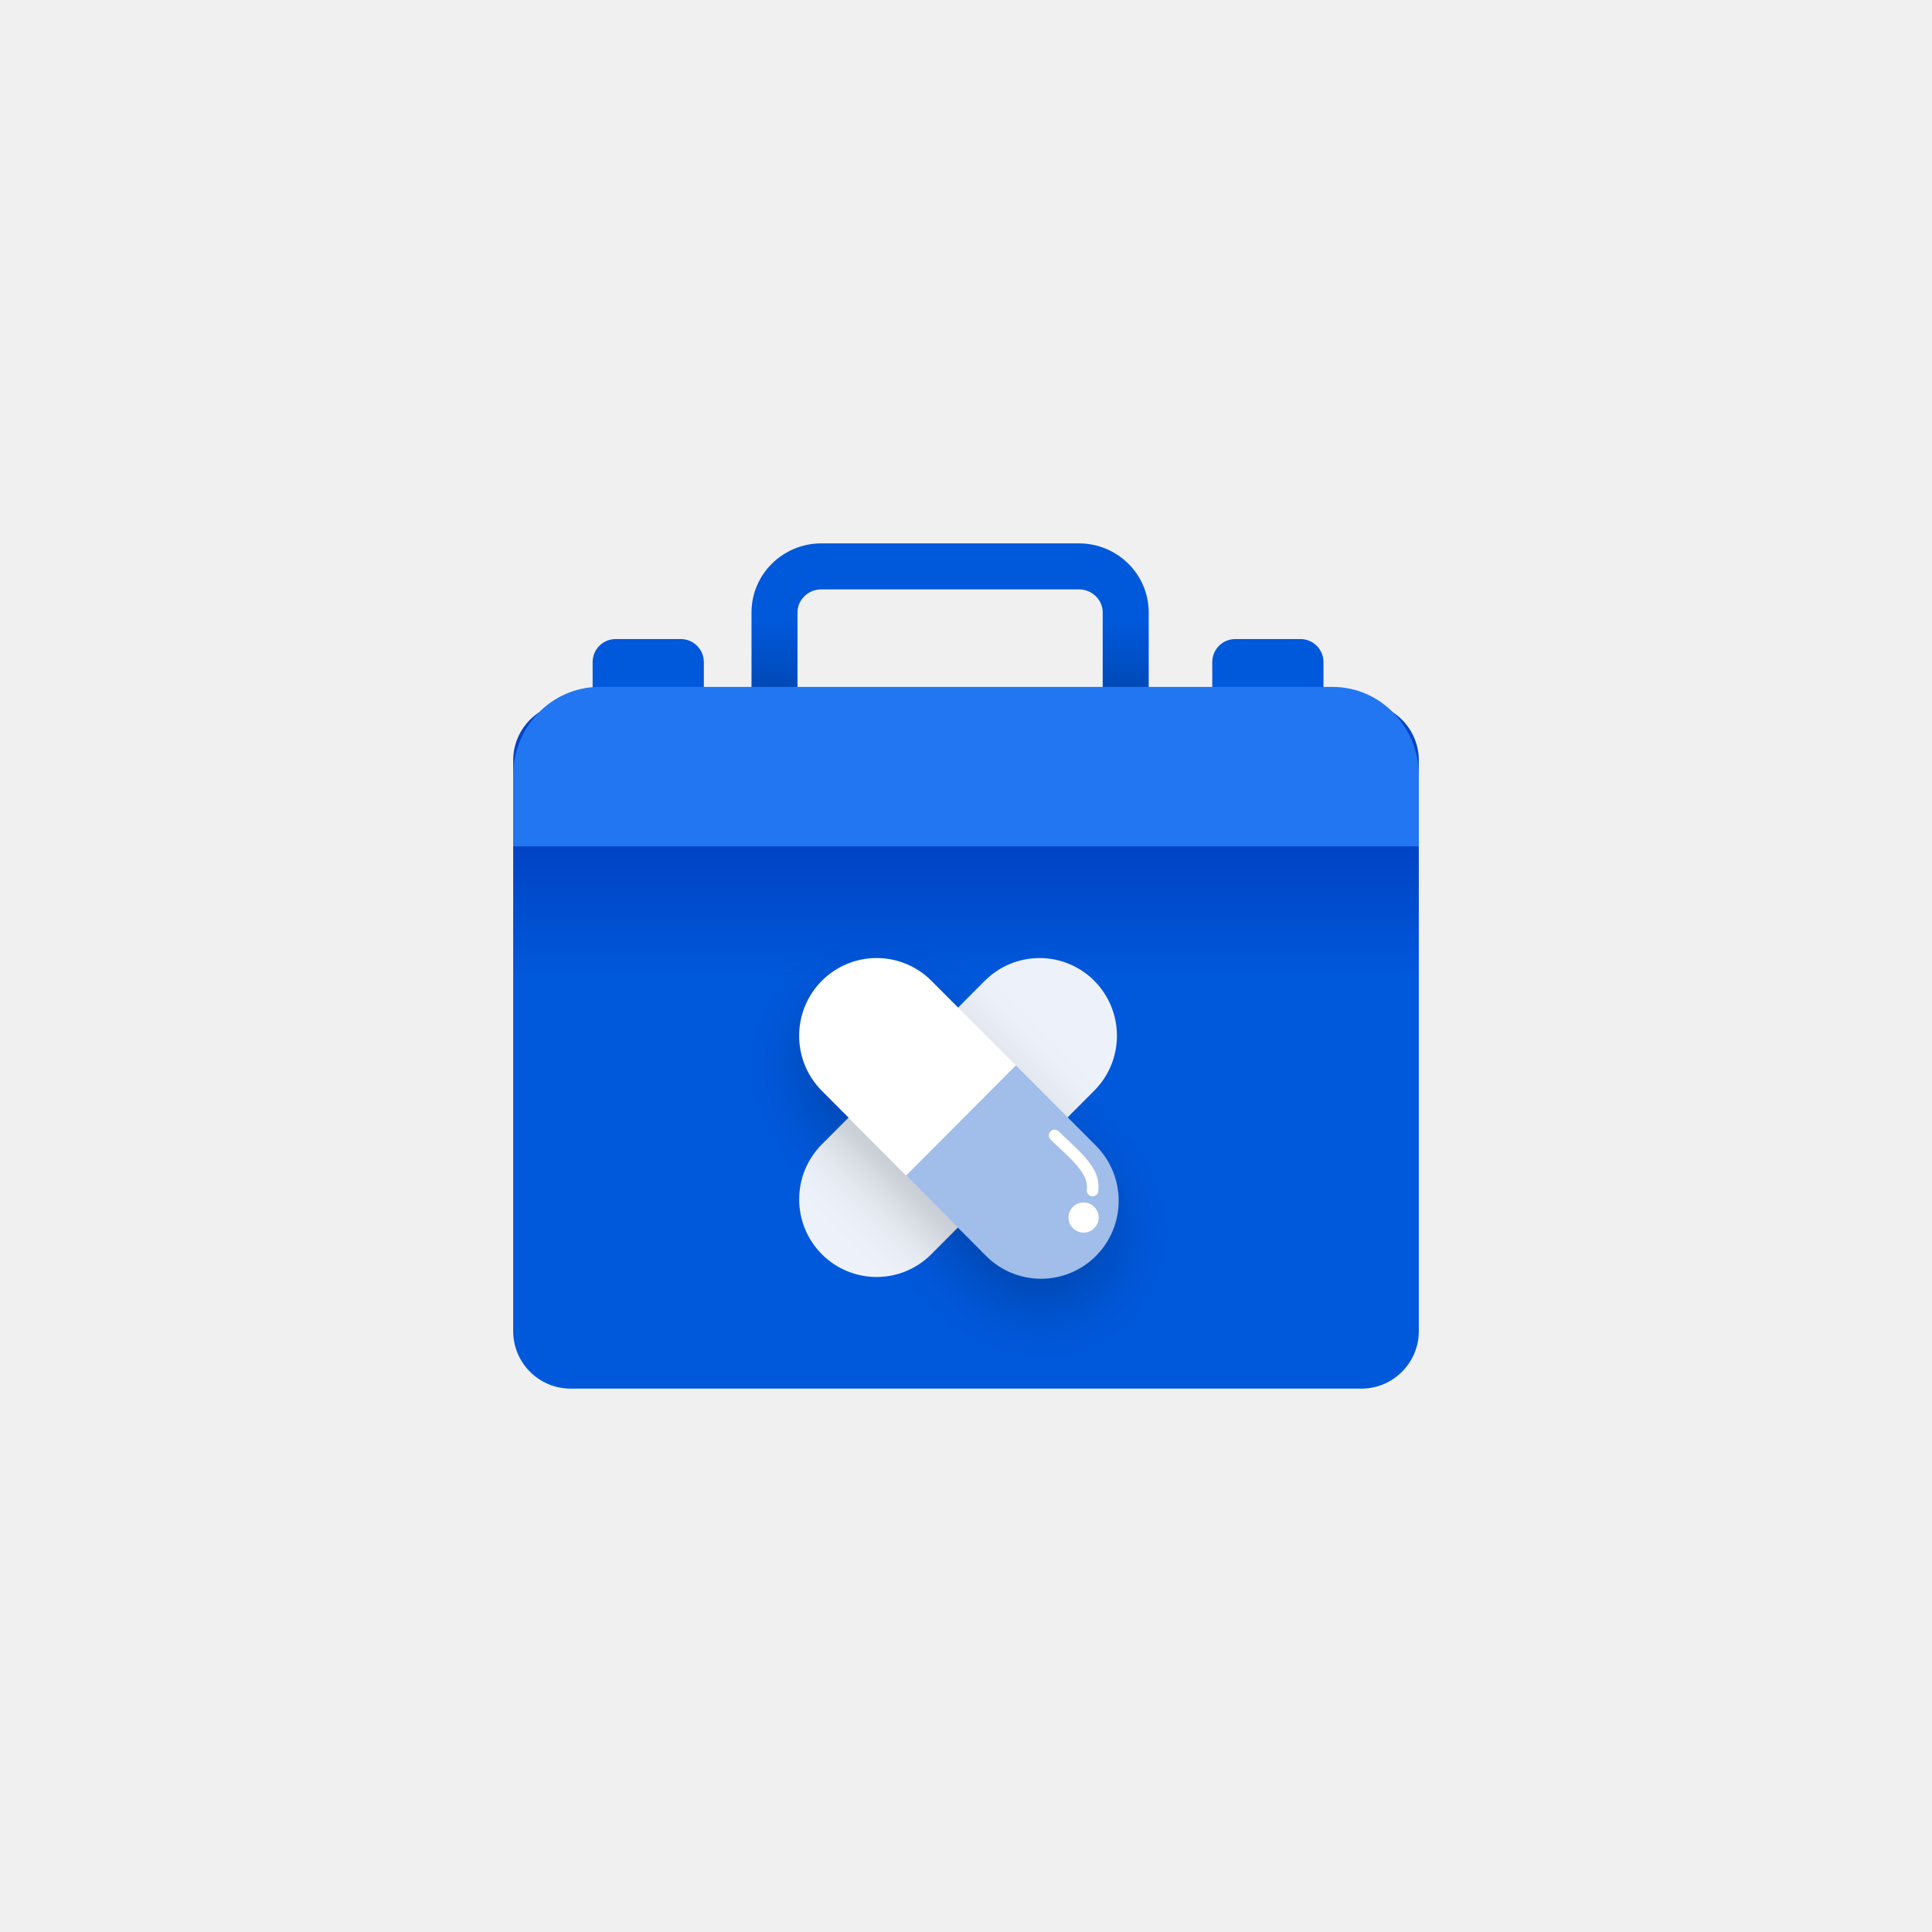
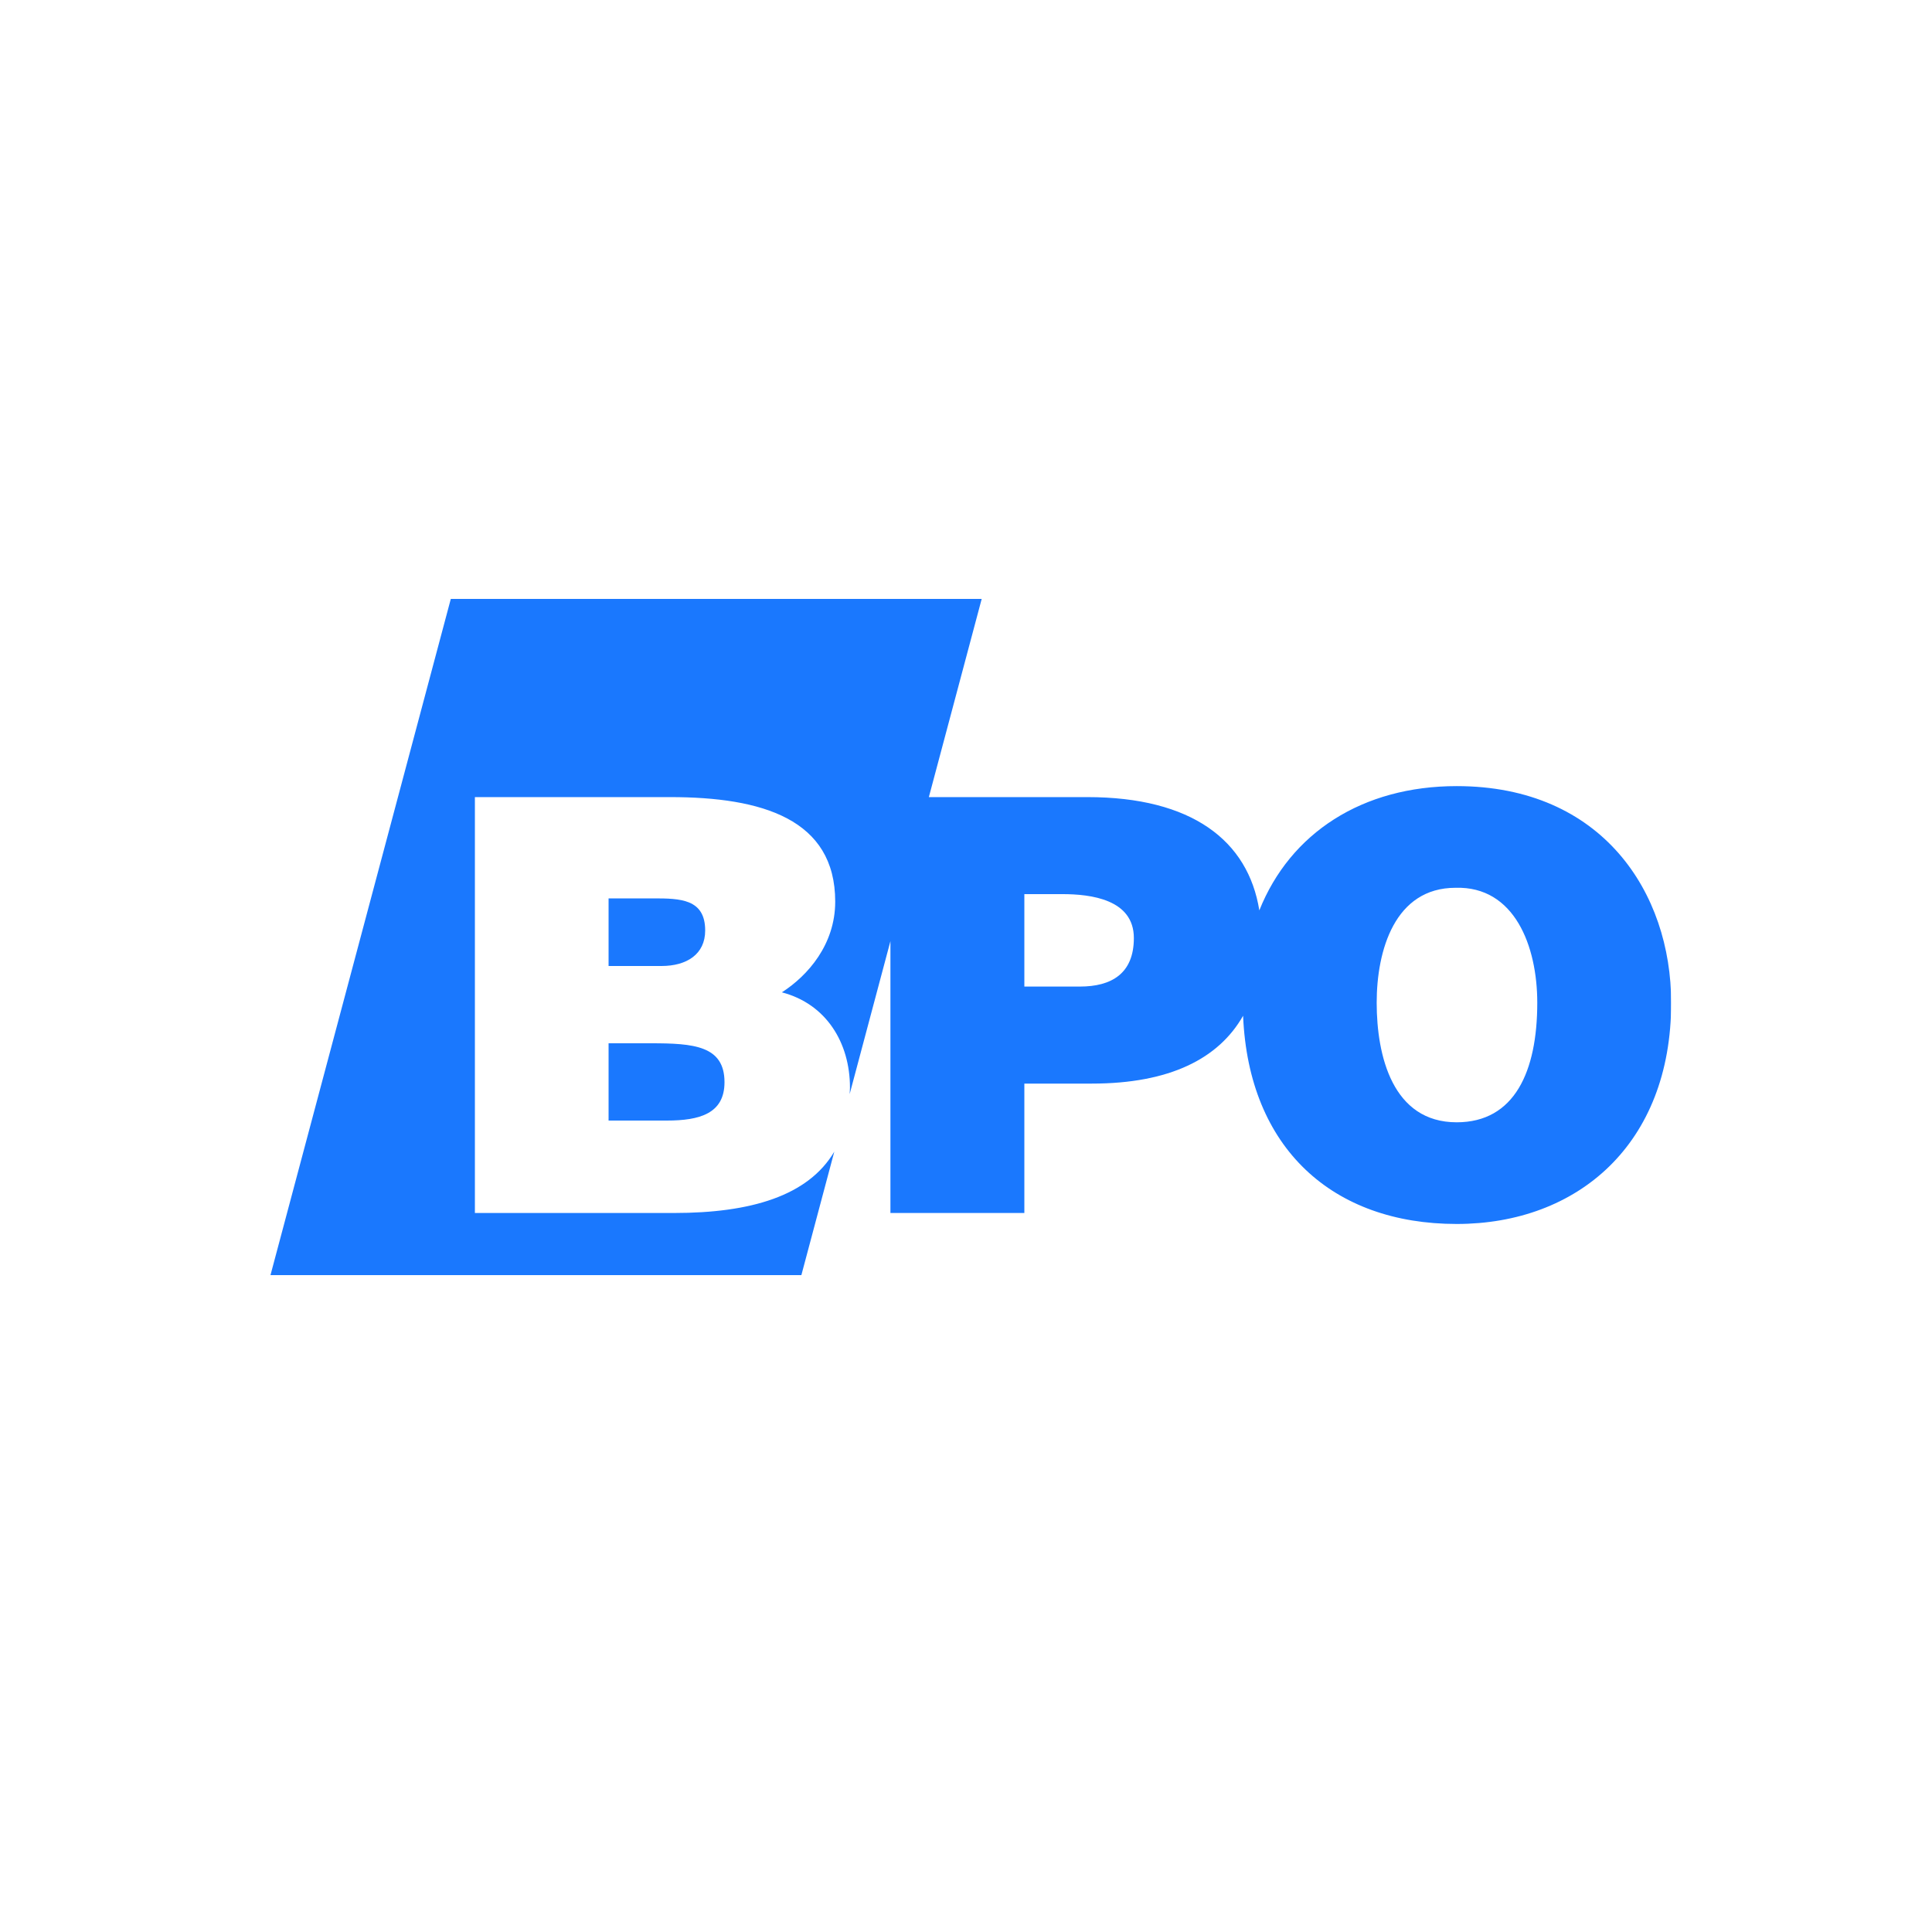
- <svg xmlns="http://www.w3.org/2000/svg" width="128" height="128">
+ <svg xmlns="http://www.w3.org/2000/svg" xmlns:xlink="http://www.w3.org/1999/xlink" width="128px" height="128px" viewBox="0 0 128 128" version="1.1">
  <defs>
-     <linearGradient x1="50%" y1="26.545%" x2="50%" y2="53.465%" id="a">
-       <stop stop-color="#0058DB" offset="0%" />
-       <stop stop-color="#0048B3" offset="100%" />
-     </linearGradient>
-     <linearGradient x1="50%" y1="21.213%" x2="50%" y2="40.206%" id="b">
-       <stop stop-color="#0044C5" offset="0%" />
-       <stop stop-color="#0058DB" offset="100%" />
-     </linearGradient>
-     <filter x="-56.7%" y="-56.5%" width="213.4%" height="213%" filterUnits="objectBoundingBox" id="c">
-       <feOffset dy="2" in="SourceAlpha" result="shadowOffsetOuter1" />
-       <feGaussianBlur stdDeviation="2" in="shadowOffsetOuter1" result="shadowBlurOuter1" />
-       <feColorMatrix values="0 0 0 0 0 0 0 0 0 0 0 0 0 0 0 0 0 0 0.2 0" in="shadowBlurOuter1" result="shadowMatrixOuter1" />
-       <feMerge>
-         <feMergeNode in="shadowMatrixOuter1" />
-         <feMergeNode in="SourceGraphic" />
-       </feMerge>
-     </filter>
+     <rect id="path-1" x="0" y="0" width="128" height="128" />
+     <polygon id="path-3" points="0 0 92.8 0 92.8 44.8 0 44.8" />
  </defs>
-   <g fill="none" fill-rule="evenodd">
-     <path d="M0 0h128v128H0z" />
-     <g transform="translate(34 36)">
-       <rect fill="#0058DB" fill-rule="nonzero" x="46.316" y="6.34" width="7.368" height="6.34" rx="1.524" />
-       <rect fill="#0058DB" fill-rule="nonzero" x="5.263" y="6.34" width="7.368" height="6.34" rx="1.524" />
-       <path d="M37.477 0c2.556 0 4.628 2.05 4.628 4.578V18.56a.46.46 0 0 1-.463.458h-25.39a.46.46 0 0 1-.463-.458V4.578C15.79 2.049 17.862 0 20.418 0h17.059zm0 3.048h-17.06c-.83 0-1.502.617-1.574 1.392l-.006.138V15.97h20.22V4.578c0-.791-.624-1.453-1.435-1.524l-.145-.006z" fill="url(#a)" fill-rule="nonzero" />
-       <rect fill="url(#b)" fill-rule="nonzero" y="10.566" width="60" height="45.434" rx="3.81" />
-       <path d="M5.714 9.51h48.572c3.156 0 5.714 2.628 5.714 5.87v4.695H0V15.38c0-3.241 2.558-5.87 5.714-5.87z" fill="#2376F1" fill-rule="nonzero" />
-       <path d="M38.498 28.98a5.16 5.16 0 0 1 0 7.278L27.701 47.096a5.114 5.114 0 0 1-7.252 0 5.16 5.16 0 0 1 0-7.278l10.797-10.839a5.118 5.118 0 0 1 7.252 0z" fill="#EDF2FA" />
-       <g filter="url(#c)" transform="translate(18.947 27.472)">
-         <path d="M8.043 15.359 1.49 8.782a5.166 5.166 0 0 1 .013-7.273 5.119 5.119 0 0 1 7.245-.013l6.555 6.578-7.26 7.285z" fill="#FFF" />
-         <path d="m14.36 7.114 5.306 5.326a5.176 5.176 0 0 1-.006 7.294 5.13 5.13 0 0 1-7.267.007l-5.308-5.328 7.275-7.3z" fill="#A1BDE9" />
-         <path d="M16.655 11.482a.381.381 0 0 1 .539 0l.368.357.31.29c1.52 1.416 2.05 2.159 1.946 3.314a.381.381 0 1 1-.759-.068c.066-.742-.282-1.313-1.33-2.332l-.896-.847-.179-.175a.381.381 0 0 1 .001-.54z" fill="#FFF" fill-rule="nonzero" />
-         <circle fill="#FFF" fill-rule="nonzero" cx="18.844" cy="17.194" r="1" />
+   <g id="Page-1" stroke="none" stroke-width="1" fill="none" fill-rule="evenodd">
+     <g id="BPO_AOS_Splash" transform="translate(-116, -156)">
+       <g transform="translate(116, 156)">
+         <g id="Oval">
+           <mask id="mask-2" fill="white">
+             <use xlink:href="#path-1" />
+           </mask>
+           <use id="Mask" fill="#FFFFFF" xlink:href="#path-1" />
+         </g>
+         <g id="Group-8-Copy" transform="translate(17.92, 39.68)">
+           <path d="M25.21,29.44 L22.4,29.44 L22.4,34.56 L26.259,34.56 C28.432,34.56 30.08,34.098 30.08,32.019 C30.08,29.594 28.02,29.44 25.21,29.44" id="Fill-1" fill="#1A78FE" />
+           <path d="M28.8,21.968 C28.8,19.878 27.155,19.84 25.368,19.84 L22.4,19.84 L22.4,24.32 L25.904,24.32 C27.584,24.32 28.8,23.536 28.8,21.968" id="Fill-3" fill="#1A78FE" />
+           <g id="Group-7">
+             <mask id="mask-4" fill="white">
+               <use xlink:href="#path-3" />
+             </mask>
+             <g id="Clip-6" />
+             <path d="M78.589,34.675 C74.341,34.675 73.289,30.274 73.289,26.754 C73.289,23.271 74.492,19.138 78.514,19.138 C82.424,19.023 83.928,23.003 83.928,26.754 C83.928,31.308 82.424,34.675 78.589,34.675 M53.63,25.682 L49.946,25.682 L49.946,19.558 L52.465,19.558 C54.344,19.558 57.201,19.903 57.201,22.467 C57.201,24.84 55.698,25.682 53.63,25.682 M78.589,12.402 C72.34,12.402 67.564,15.502 65.514,20.635 C64.773,16.011 61.042,13.13 54.119,13.13 L43.619,13.13 L47.12,0 L11.947,0 L0,44.8 L35.173,44.8 L37.355,36.618 C35.622,39.557 31.813,40.684 26.738,40.684 L13.543,40.684 L13.543,13.13 L26.474,13.13 C32.565,13.13 37.415,14.584 37.415,20.056 C37.415,22.888 35.61,24.955 33.881,26.065 C36.813,26.83 38.392,29.394 38.392,32.379 C38.392,32.528 38.377,32.662 38.372,32.807 L41.073,22.675 L41.073,40.684 L49.946,40.684 L49.946,32.111 L54.419,32.111 C59.578,32.111 62.826,30.456 64.438,27.617 C64.806,36.409 70.381,41.411 78.589,41.411 C86.597,41.411 92.8,36.13 92.8,26.754 C92.8,19.482 88.252,12.402 78.589,12.402" id="Fill-5" fill="#1A78FE" mask="url(#mask-4)" />
+           </g>
+         </g>
      </g>
    </g>
  </g>
</svg>
